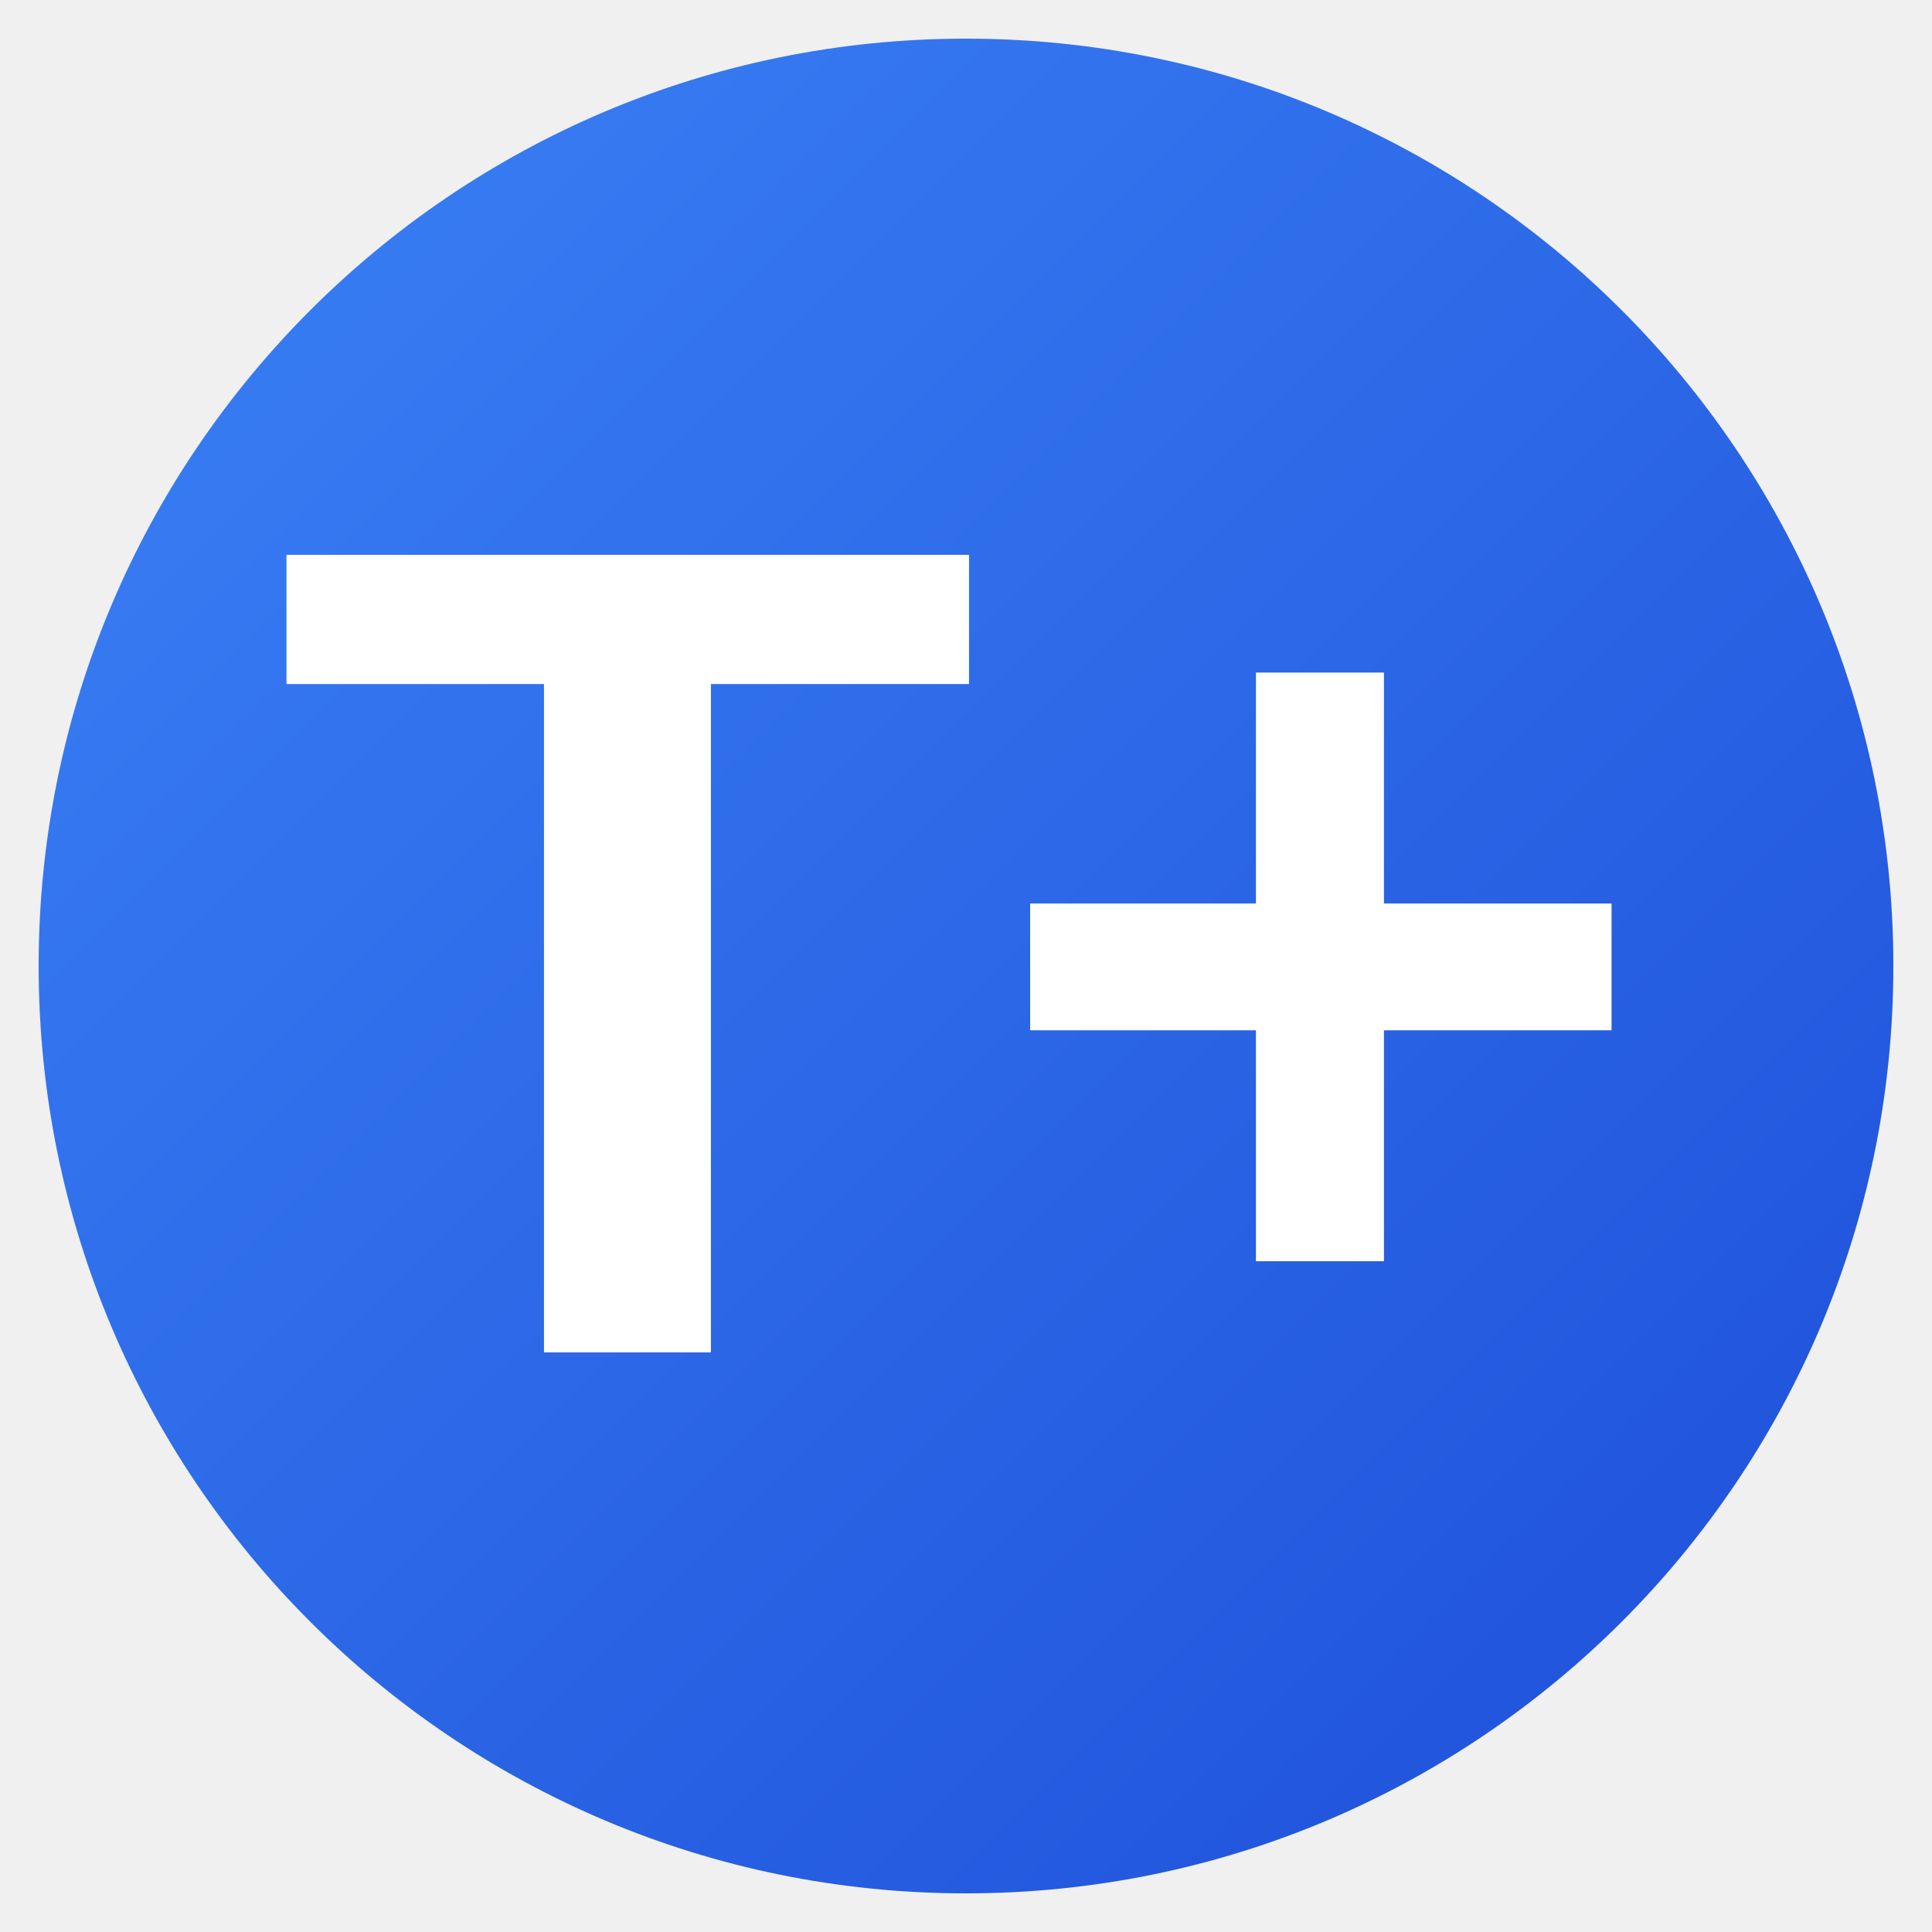
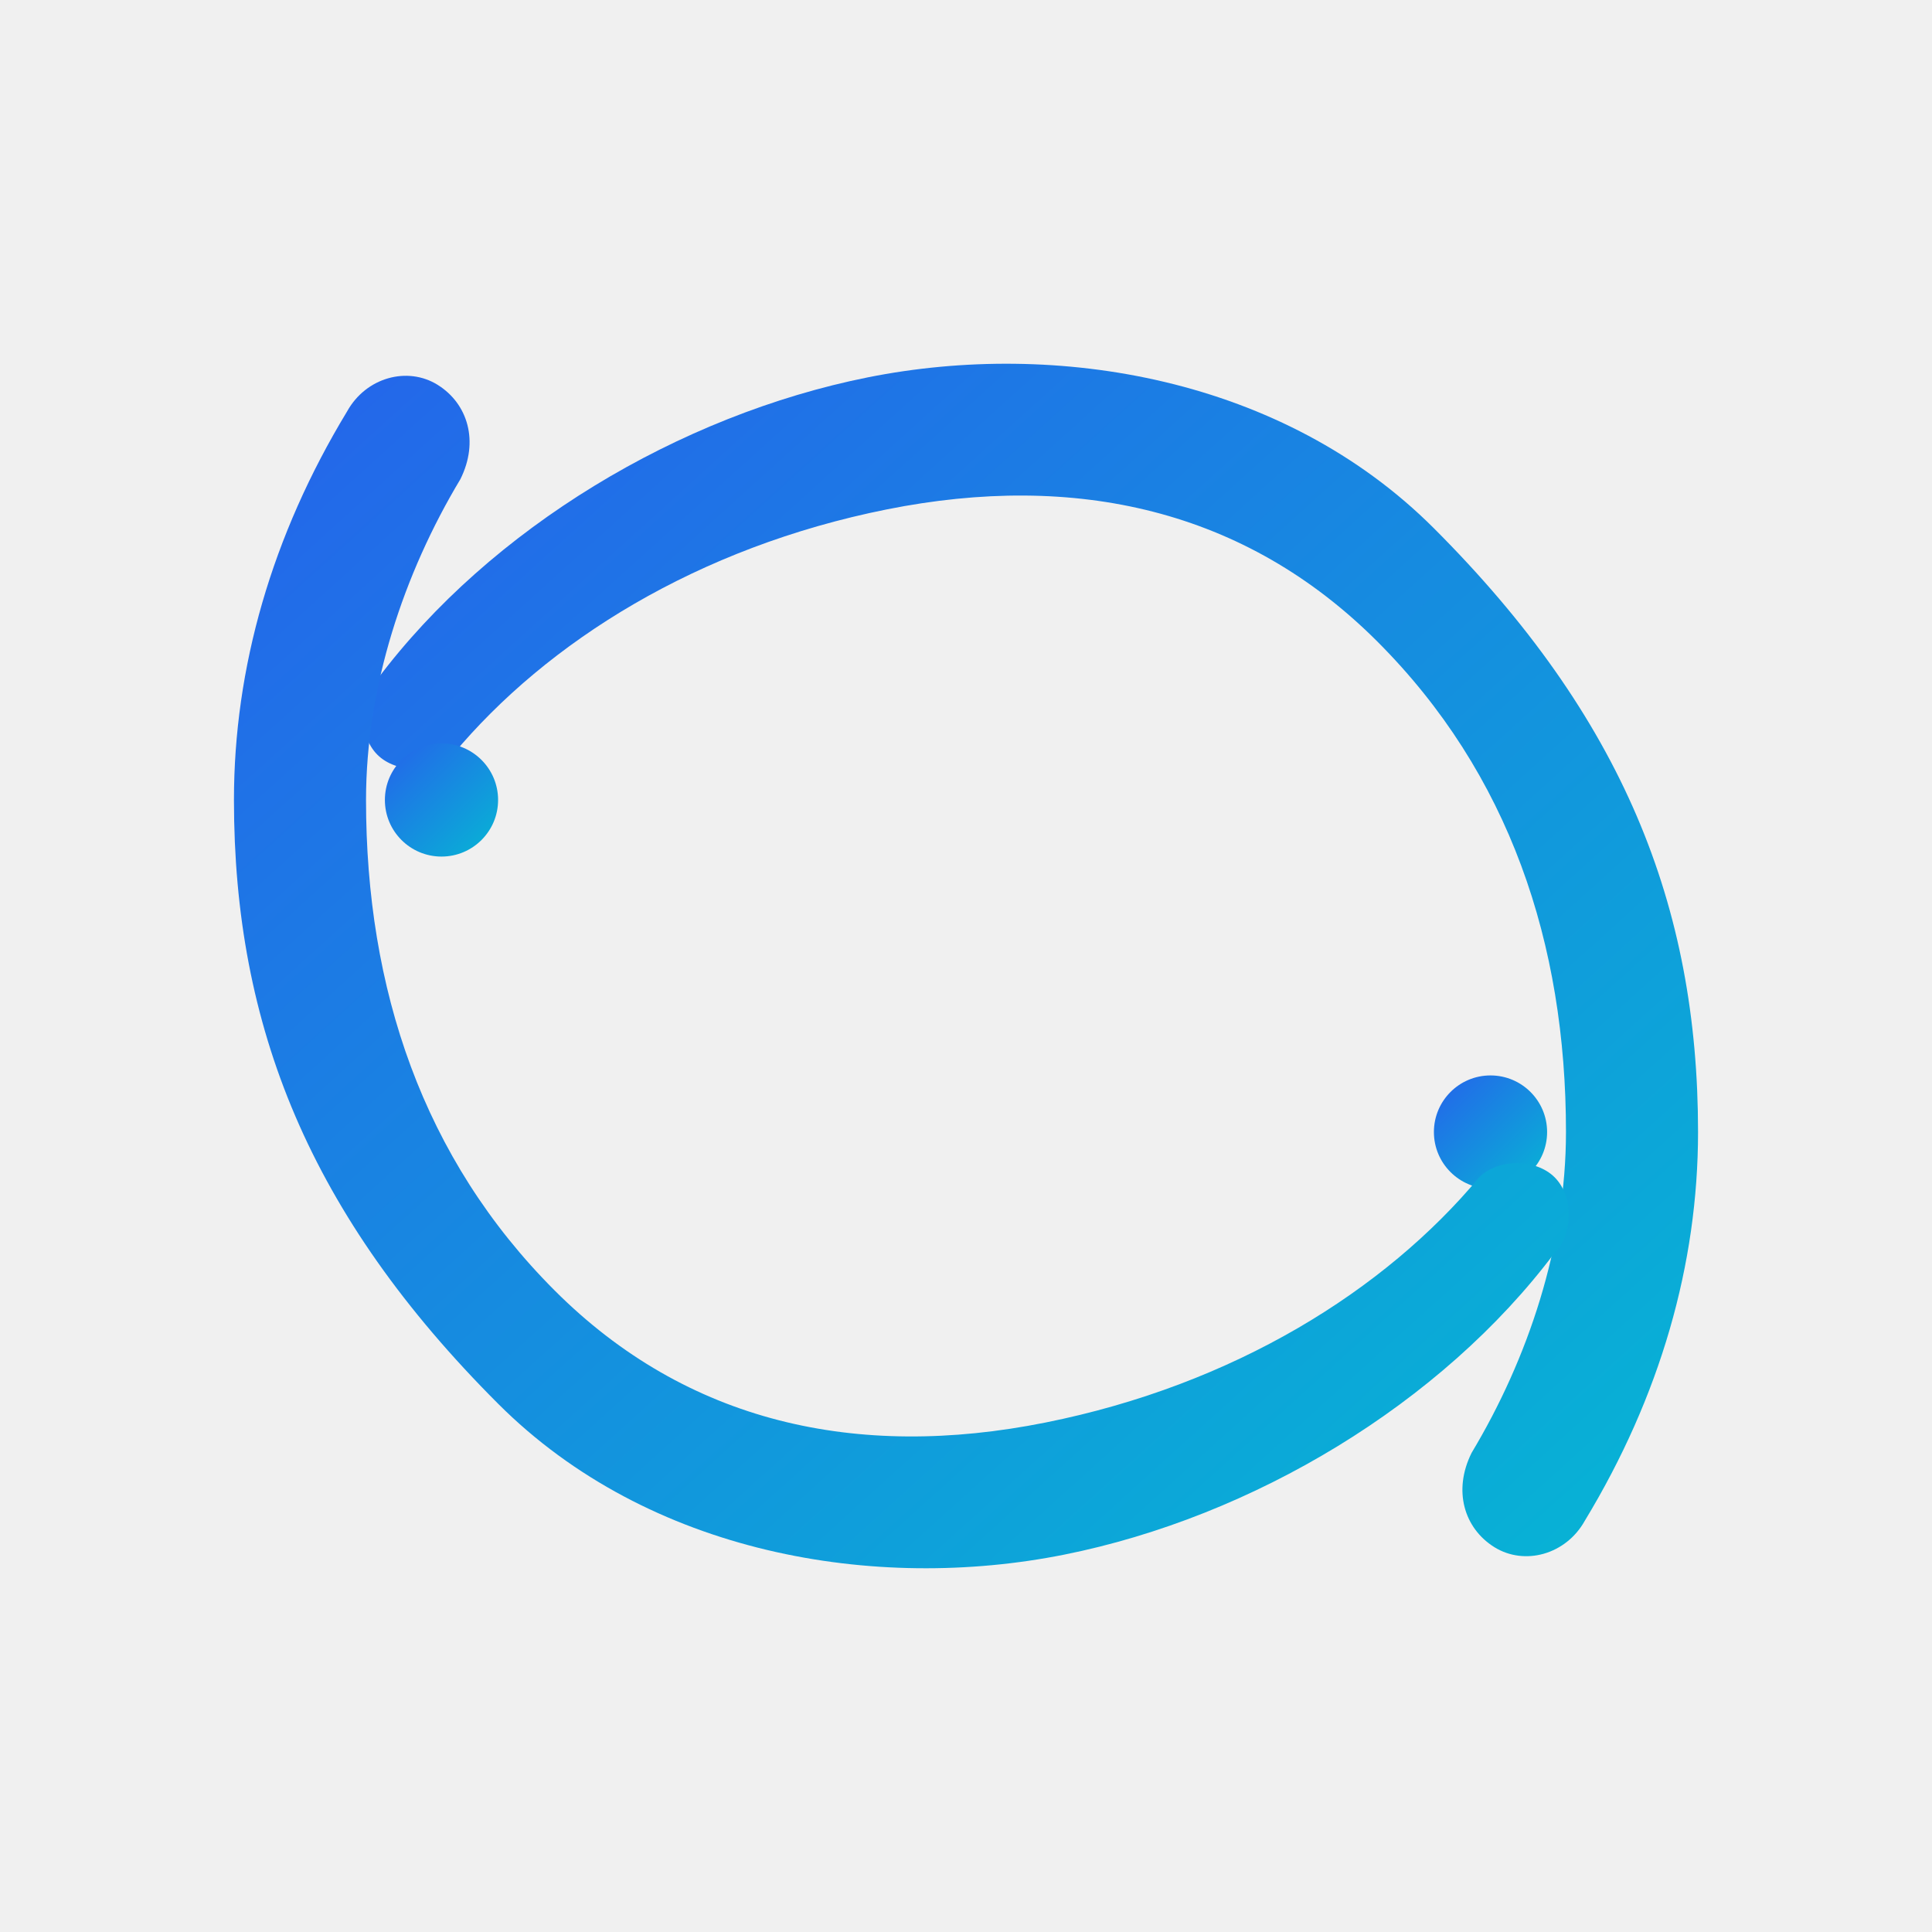
- <svg xmlns="http://www.w3.org/2000/svg" viewBox="0 0 100 100">
+ <svg xmlns="http://www.w3.org/2000/svg" viewBox="0 0 512 512">
  <defs>
    <linearGradient id="grad" x1="0%" y1="0%" x2="100%" y2="100%">
-       <stop offset="0%" style="stop-color:#3B82F6;stop-opacity:1" />
-       <stop offset="100%" style="stop-color:#1D4ED8;stop-opacity:1" />
+       <stop offset="0%" style="stop-color:#2563EB;stop-opacity:1" />
+       <stop offset="100%" style="stop-color:#06B6D4;stop-opacity:1" />
    </linearGradient>
  </defs>
-   <circle cx="50" cy="50" r="48" fill="url(#grad)" />
-   <text x="50" y="70" font-family="Arial, sans-serif" font-size="60" font-weight="bold" fill="white" text-anchor="middle">T+</text>
+   <path d="M380 140C340 100 280 90 230 100C180 110 130 140 100 180C95 185 95 195 100 200C105 205 115 205 120 200C145 170 185 145 235 135C285 125 330 135 365 170C400 205 415 250 415 300C415 330 405 360 390 385C385 395 388 405 396 410C404 415 415 412 420 403C440 370 450 335 450 300C450 240 430 190 380 140Z" fill="url(#grad)" />
+   <circle cx="395" cy="300" r="15" fill="url(#grad)" />
+   <path d="M132 372C172 412 232 422 282 412C332 402 382 372 412 332C417 327 417 317 412 312C407 307 397 307 392 312C367 342 327 367 277 377C227 387 182 377 147 342C112 307 97 262 97 212C97 182 107 152 122 127C127 117 124 107 116 102C108 97 97 100 92 109C72 142 62 177 62 212C62 272 82 322 132 372Z" fill="url(#grad)" />
+   <circle cx="117" cy="212" r="15" fill="url(#grad)" />
</svg>
